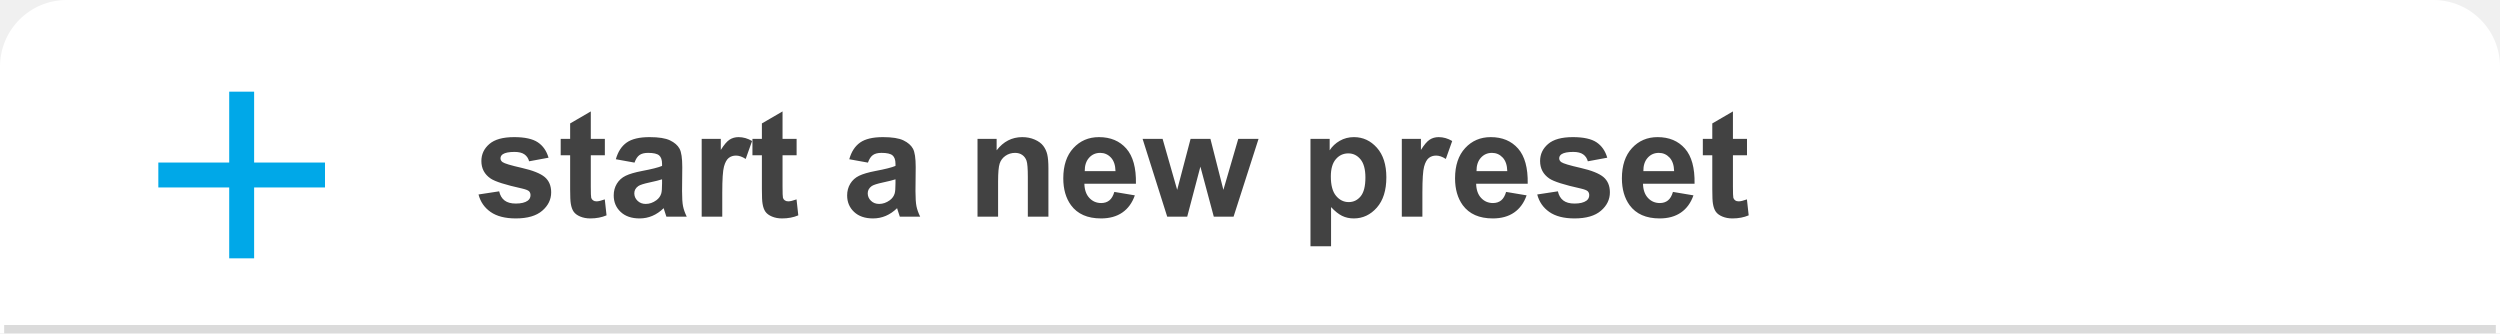
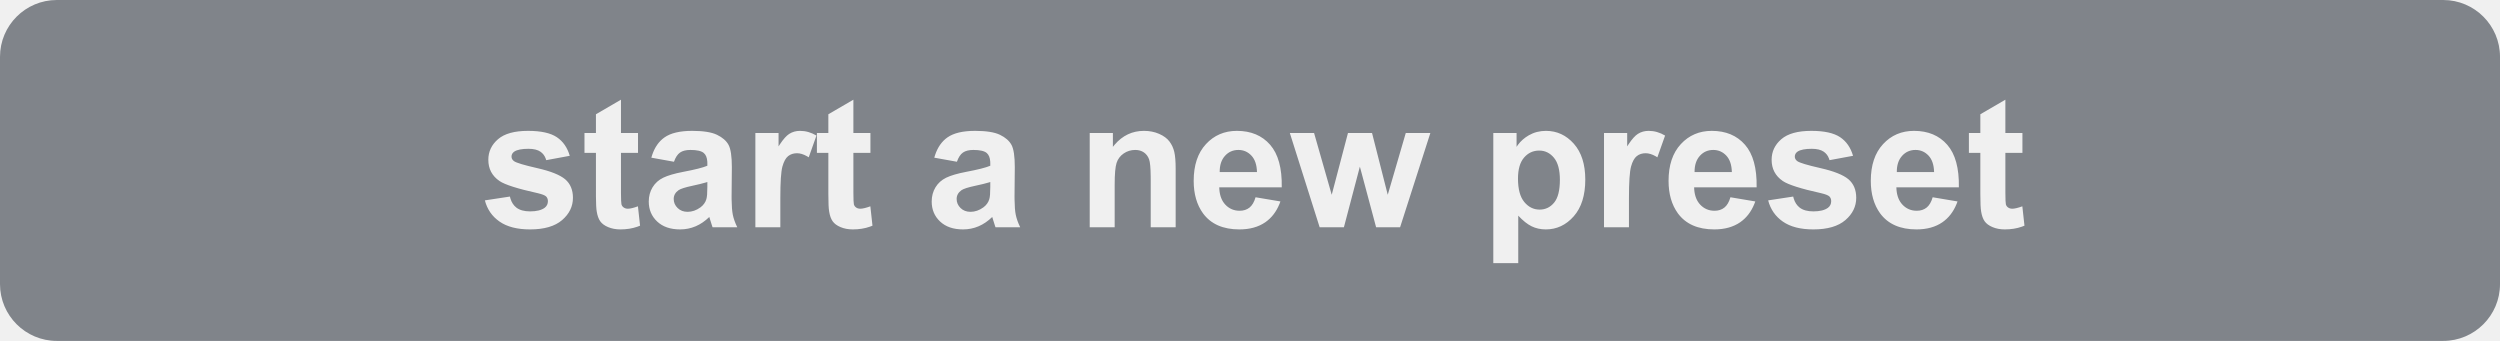
- <svg xmlns="http://www.w3.org/2000/svg" width="300px" height="40px" viewBox="0 0 300 40" version="1.1">
-   <g stroke="none" stroke-width="1" fill="none" fill-rule="evenodd">
-     <g id="New">
-       <path fill="#FFFFFF" d="M8,0 L292,0 C296.418,-8.11624501e-16 300,3.582 300,8 L300,40 L300,40 L0,40 L0,8 C-5.41083001e-16,3.582 3.582,8.11624501e-16 8,0 Z" />
-       <line x1="1" y1="39.5" x2="299" y2="39.5" id="Line" stroke="#DBDBDB" stroke-linecap="square" />
-       <path fill="#424242" fill-rule="nonzero" d="M61.896,26.211 C63.296,26.211 64.354,25.903 65.068,25.288 C65.783,24.673 66.141,23.938 66.141,23.082 C66.141,22.297 65.883,21.685 65.367,21.245 C64.846,20.812 63.927,20.445 62.612,20.146 C61.296,19.848 60.527,19.616 60.305,19.452 C60.141,19.329 60.059,19.18 60.059,19.004 C60.059,18.799 60.152,18.632 60.34,18.503 C60.621,18.321 61.087,18.23 61.737,18.23 C62.253,18.23 62.65,18.327 62.928,18.521 C63.207,18.714 63.396,18.992 63.495,19.355 L63.495,19.355 L65.824,18.925 C65.59,18.11 65.162,17.495 64.541,17.079 C63.92,16.663 62.971,16.455 61.693,16.455 C60.352,16.455 59.361,16.73 58.723,17.281 C58.084,17.832 57.765,18.512 57.765,19.32 C57.765,20.217 58.134,20.917 58.872,21.421 C59.405,21.784 60.668,22.186 62.66,22.625 C63.088,22.725 63.363,22.833 63.486,22.95 C63.604,23.073 63.662,23.229 63.662,23.416 C63.662,23.691 63.554,23.911 63.337,24.075 C63.015,24.31 62.534,24.427 61.896,24.427 C61.315,24.427 60.864,24.302 60.542,24.053 C60.22,23.804 60.006,23.439 59.9,22.959 L59.9,22.959 L57.422,23.337 C57.65,24.222 58.135,24.922 58.876,25.438 C59.618,25.953 60.624,26.211 61.896,26.211 Z M70.834,26.211 C71.561,26.211 72.211,26.088 72.785,25.842 L72.785,25.842 L72.574,23.926 C72.141,24.084 71.81,24.163 71.581,24.163 C71.417,24.163 71.278,24.122 71.164,24.04 C71.049,23.958 70.976,23.854 70.944,23.728 C70.912,23.602 70.896,23.158 70.896,22.396 L70.896,18.635 L72.583,18.635 L72.583,16.666 L70.896,16.666 L70.896,13.37 L68.417,14.812 L68.417,16.666 L67.283,16.666 L67.283,18.635 L68.417,18.635 L68.417,22.704 C68.417,23.577 68.443,24.157 68.496,24.444 C68.561,24.849 68.676,25.169 68.843,25.407 C69.01,25.644 69.272,25.837 69.63,25.987 C69.987,26.136 70.389,26.211 70.834,26.211 Z M76.749,26.211 C77.294,26.211 77.807,26.108 78.287,25.903 C78.768,25.698 79.219,25.391 79.641,24.98 C79.658,25.027 79.688,25.124 79.729,25.271 C79.822,25.593 79.901,25.836 79.966,26 L79.966,26 L82.409,26 C82.192,25.555 82.044,25.137 81.965,24.748 C81.886,24.358 81.847,23.753 81.847,22.933 L81.847,22.933 L81.873,20.05 C81.873,18.978 81.763,18.241 81.543,17.839 C81.324,17.438 80.944,17.107 80.405,16.846 C79.866,16.585 79.046,16.455 77.944,16.455 C76.731,16.455 75.817,16.672 75.202,17.105 C74.587,17.539 74.153,18.207 73.901,19.109 L73.901,19.109 L76.143,19.514 C76.295,19.08 76.494,18.777 76.74,18.604 C76.986,18.431 77.329,18.345 77.769,18.345 C78.419,18.345 78.861,18.446 79.096,18.648 C79.33,18.85 79.447,19.188 79.447,19.663 L79.447,19.663 L79.447,19.909 C79.002,20.097 78.202,20.299 77.048,20.516 C76.192,20.68 75.538,20.872 75.083,21.091 C74.629,21.311 74.276,21.627 74.024,22.041 C73.772,22.454 73.646,22.924 73.646,23.451 C73.646,24.248 73.923,24.907 74.477,25.429 C75.031,25.95 75.788,26.211 76.749,26.211 Z M77.487,24.471 C77.089,24.471 76.761,24.345 76.503,24.093 C76.245,23.841 76.116,23.542 76.116,23.196 C76.116,22.845 76.277,22.555 76.6,22.326 C76.811,22.186 77.259,22.042 77.944,21.896 C78.63,21.749 79.131,21.623 79.447,21.518 L79.447,21.518 L79.447,22.01 C79.447,22.602 79.415,23.003 79.351,23.214 C79.257,23.536 79.061,23.809 78.762,24.031 C78.357,24.324 77.933,24.471 77.487,24.471 Z M86.672,26 L86.672,23.117 C86.672,21.529 86.741,20.486 86.878,19.988 C87.016,19.49 87.205,19.146 87.445,18.956 C87.686,18.765 87.979,18.67 88.324,18.67 C88.682,18.67 89.068,18.805 89.484,19.074 L89.484,19.074 L90.249,16.921 C89.728,16.61 89.186,16.455 88.623,16.455 C88.225,16.455 87.869,16.555 87.555,16.754 C87.242,16.953 86.889,17.366 86.496,17.993 L86.496,17.993 L86.496,16.666 L84.202,16.666 L84.202,26 L86.672,26 Z M93.844,26.211 C94.57,26.211 95.221,26.088 95.795,25.842 L95.795,25.842 L95.584,23.926 C95.15,24.084 94.819,24.163 94.591,24.163 C94.427,24.163 94.288,24.122 94.173,24.04 C94.059,23.958 93.986,23.854 93.954,23.728 C93.921,23.602 93.905,23.158 93.905,22.396 L93.905,18.635 L95.593,18.635 L95.593,16.666 L93.905,16.666 L93.905,13.37 L91.427,14.812 L91.427,16.666 L90.293,16.666 L90.293,18.635 L91.427,18.635 L91.427,22.704 C91.427,23.577 91.453,24.157 91.506,24.444 C91.57,24.849 91.686,25.169 91.853,25.407 C92.02,25.644 92.282,25.837 92.64,25.987 C92.997,26.136 93.398,26.211 93.844,26.211 Z M104.76,26.211 C105.305,26.211 105.817,26.108 106.298,25.903 C106.778,25.698 107.229,25.391 107.651,24.98 C107.669,25.027 107.698,25.124 107.739,25.271 C107.833,25.593 107.912,25.836 107.977,26 L107.977,26 L110.42,26 C110.203,25.555 110.055,25.137 109.976,24.748 C109.897,24.358 109.857,23.753 109.857,22.933 L109.857,22.933 L109.884,20.05 C109.884,18.978 109.774,18.241 109.554,17.839 C109.334,17.438 108.955,17.107 108.416,16.846 C107.877,16.585 107.057,16.455 105.955,16.455 C104.742,16.455 103.828,16.672 103.213,17.105 C102.598,17.539 102.164,18.207 101.912,19.109 L101.912,19.109 L104.153,19.514 C104.306,19.08 104.505,18.777 104.751,18.604 C104.997,18.431 105.34,18.345 105.779,18.345 C106.43,18.345 106.872,18.446 107.106,18.648 C107.341,18.85 107.458,19.188 107.458,19.663 L107.458,19.663 L107.458,19.909 C107.013,20.097 106.213,20.299 105.059,20.516 C104.203,20.68 103.548,20.872 103.094,21.091 C102.64,21.311 102.287,21.627 102.035,22.041 C101.783,22.454 101.657,22.924 101.657,23.451 C101.657,24.248 101.934,24.907 102.488,25.429 C103.042,25.95 103.799,26.211 104.76,26.211 Z M105.498,24.471 C105.1,24.471 104.771,24.345 104.514,24.093 C104.256,23.841 104.127,23.542 104.127,23.196 C104.127,22.845 104.288,22.555 104.61,22.326 C104.821,22.186 105.27,22.042 105.955,21.896 C106.641,21.749 107.142,21.623 107.458,21.518 L107.458,21.518 L107.458,22.01 C107.458,22.602 107.426,23.003 107.361,23.214 C107.268,23.536 107.071,23.809 106.772,24.031 C106.368,24.324 105.943,24.471 105.498,24.471 Z M119.771,26 L119.771,21.772 C119.771,20.729 119.834,20.015 119.96,19.628 C120.086,19.241 120.319,18.931 120.659,18.696 C120.999,18.462 121.383,18.345 121.811,18.345 C122.145,18.345 122.43,18.427 122.667,18.591 C122.905,18.755 123.076,18.985 123.182,19.281 C123.287,19.577 123.34,20.229 123.34,21.236 L123.34,21.236 L123.34,26 L125.81,26 L125.81,20.199 C125.81,19.479 125.764,18.925 125.673,18.538 C125.583,18.151 125.421,17.806 125.19,17.501 C124.958,17.196 124.617,16.946 124.166,16.75 C123.715,16.553 123.217,16.455 122.672,16.455 C121.436,16.455 120.41,16.982 119.596,18.037 L119.596,18.037 L119.596,16.666 L117.302,16.666 L117.302,26 L119.771,26 Z M132.12,26.211 C133.146,26.211 134,25.975 134.682,25.503 C135.365,25.032 135.864,24.345 136.181,23.442 L136.181,23.442 L133.72,23.029 C133.585,23.498 133.386,23.838 133.122,24.049 C132.858,24.26 132.533,24.365 132.146,24.365 C131.578,24.365 131.104,24.162 130.723,23.754 C130.342,23.347 130.143,22.777 130.125,22.045 L130.125,22.045 L136.312,22.045 C136.348,20.152 135.964,18.748 135.161,17.831 C134.358,16.914 133.263,16.455 131.874,16.455 C130.638,16.455 129.615,16.893 128.807,17.769 C127.998,18.645 127.594,19.856 127.594,21.403 C127.594,22.698 127.901,23.771 128.517,24.62 C129.296,25.681 130.497,26.211 132.12,26.211 Z M133.86,20.533 L130.169,20.533 C130.163,19.859 130.336,19.326 130.688,18.934 C131.039,18.541 131.484,18.345 132.023,18.345 C132.527,18.345 132.955,18.531 133.307,18.903 C133.658,19.275 133.843,19.818 133.86,20.533 L133.86,20.533 Z M142.465,26 L144.047,19.997 L145.655,26 L148.028,26 L151.025,16.666 L148.591,16.666 L146.807,22.783 L145.251,16.666 L142.869,16.666 L141.261,22.783 L139.512,16.666 L137.112,16.666 L140.065,26 L142.465,26 Z M159.727,29.551 L159.727,24.849 C160.189,25.347 160.63,25.698 161.049,25.903 C161.468,26.108 161.936,26.211 162.451,26.211 C163.535,26.211 164.458,25.779 165.22,24.915 C165.981,24.05 166.362,22.839 166.362,21.28 C166.362,19.763 165.984,18.579 165.229,17.729 C164.473,16.88 163.553,16.455 162.469,16.455 C161.848,16.455 161.282,16.602 160.772,16.895 C160.263,17.188 159.858,17.568 159.56,18.037 L159.56,18.037 L159.56,16.666 L157.257,16.666 L157.257,29.551 L159.727,29.551 Z M161.845,24.251 C161.247,24.251 160.74,24 160.324,23.5 C159.908,22.999 159.7,22.224 159.7,21.175 C159.7,20.261 159.899,19.571 160.298,19.105 C160.696,18.639 161.197,18.406 161.801,18.406 C162.381,18.406 162.867,18.644 163.26,19.118 C163.652,19.593 163.849,20.319 163.849,21.298 C163.849,22.347 163.658,23.101 163.277,23.561 C162.896,24.021 162.419,24.251 161.845,24.251 Z M170.687,26 L170.687,23.117 C170.687,21.529 170.755,20.486 170.893,19.988 C171.031,19.49 171.22,19.146 171.46,18.956 C171.7,18.765 171.993,18.67 172.339,18.67 C172.696,18.67 173.083,18.805 173.499,19.074 L173.499,19.074 L174.264,16.921 C173.742,16.61 173.2,16.455 172.638,16.455 C172.239,16.455 171.883,16.555 171.57,16.754 C171.256,16.953 170.903,17.366 170.511,17.993 L170.511,17.993 L170.511,16.666 L168.217,16.666 L168.217,26 L170.687,26 Z M179.133,26.211 C180.158,26.211 181.012,25.975 181.695,25.503 C182.377,25.032 182.877,24.345 183.193,23.442 L183.193,23.442 L180.732,23.029 C180.598,23.498 180.398,23.838 180.135,24.049 C179.871,24.26 179.546,24.365 179.159,24.365 C178.591,24.365 178.116,24.162 177.735,23.754 C177.354,23.347 177.155,22.777 177.138,22.045 L177.138,22.045 L183.325,22.045 C183.36,20.152 182.977,18.748 182.174,17.831 C181.371,16.914 180.275,16.455 178.887,16.455 C177.65,16.455 176.628,16.893 175.819,17.769 C175.011,18.645 174.606,19.856 174.606,21.403 C174.606,22.698 174.914,23.771 175.529,24.62 C176.309,25.681 177.51,26.211 179.133,26.211 Z M180.873,20.533 L177.182,20.533 C177.176,19.859 177.349,19.326 177.7,18.934 C178.052,18.541 178.497,18.345 179.036,18.345 C179.54,18.345 179.968,18.531 180.319,18.903 C180.671,19.275 180.855,19.818 180.873,20.533 L180.873,20.533 Z M188.941,26.211 C190.342,26.211 191.399,25.903 192.114,25.288 C192.829,24.673 193.187,23.938 193.187,23.082 C193.187,22.297 192.929,21.685 192.413,21.245 C191.892,20.812 190.973,20.445 189.658,20.146 C188.342,19.848 187.573,19.616 187.351,19.452 C187.187,19.329 187.104,19.18 187.104,19.004 C187.104,18.799 187.198,18.632 187.386,18.503 C187.667,18.321 188.133,18.23 188.783,18.23 C189.299,18.23 189.696,18.327 189.974,18.521 C190.252,18.714 190.441,18.992 190.541,19.355 L190.541,19.355 L192.87,18.925 C192.636,18.11 192.208,17.495 191.587,17.079 C190.966,16.663 190.017,16.455 188.739,16.455 C187.397,16.455 186.407,16.73 185.769,17.281 C185.13,17.832 184.811,18.512 184.811,19.32 C184.811,20.217 185.18,20.917 185.918,21.421 C186.451,21.784 187.714,22.186 189.706,22.625 C190.134,22.725 190.409,22.833 190.532,22.95 C190.649,23.073 190.708,23.229 190.708,23.416 C190.708,23.691 190.6,23.911 190.383,24.075 C190.061,24.31 189.58,24.427 188.941,24.427 C188.361,24.427 187.91,24.302 187.588,24.053 C187.266,23.804 187.052,23.439 186.946,22.959 L186.946,22.959 L184.468,23.337 C184.696,24.222 185.181,24.922 185.922,25.438 C186.664,25.953 187.67,26.211 188.941,26.211 Z M199.154,26.211 C200.18,26.211 201.034,25.975 201.716,25.503 C202.399,25.032 202.898,24.345 203.215,23.442 L203.215,23.442 L200.754,23.029 C200.619,23.498 200.42,23.838 200.156,24.049 C199.893,24.26 199.567,24.365 199.181,24.365 C198.612,24.365 198.138,24.162 197.757,23.754 C197.376,23.347 197.177,22.777 197.159,22.045 L197.159,22.045 L203.347,22.045 C203.382,20.152 202.998,18.748 202.195,17.831 C201.393,16.914 200.297,16.455 198.908,16.455 C197.672,16.455 196.649,16.893 195.841,17.769 C195.032,18.645 194.628,19.856 194.628,21.403 C194.628,22.698 194.936,23.771 195.551,24.62 C196.33,25.681 197.531,26.211 199.154,26.211 Z M200.895,20.533 L197.203,20.533 C197.197,19.859 197.37,19.326 197.722,18.934 C198.073,18.541 198.519,18.345 199.058,18.345 C199.562,18.345 199.989,18.531 200.341,18.903 C200.692,19.275 200.877,19.818 200.895,20.533 L200.895,20.533 Z M207.891,26.211 C208.617,26.211 209.268,26.088 209.842,25.842 L209.842,25.842 L209.631,23.926 C209.197,24.084 208.866,24.163 208.638,24.163 C208.474,24.163 208.334,24.122 208.22,24.04 C208.106,23.958 208.033,23.854 208,23.728 C207.968,23.602 207.952,23.158 207.952,22.396 L207.952,18.635 L209.64,18.635 L209.64,16.666 L207.952,16.666 L207.952,13.37 L205.474,14.812 L205.474,16.666 L204.34,16.666 L204.34,18.635 L205.474,18.635 L205.474,22.704 C205.474,23.577 205.5,24.157 205.553,24.444 C205.617,24.849 205.733,25.169 205.9,25.407 C206.067,25.644 206.329,25.837 206.687,25.987 C207.044,26.136 207.445,26.211 207.891,26.211 Z" />
-       <polygon fill="#00A8E8" fill-rule="nonzero" points="39 19.505 30.495 19.505 30.495 11 27.505 11 27.505 19.505 19 19.505 19 22.495 27.505 22.495 27.505 31 30.495 31 30.495 22.495 39 22.495" />
+ <svg xmlns="http://www.w3.org/2000/svg" width="220px" height="30px" viewBox="0 0 220 30" version="1.1">
+   <g id="Page-1" stroke="none" stroke-width="1" fill="none" fill-rule="evenodd">
+     <g id="MenuNew" fill="#80848A">
+       <path d="M215,0 C217.761,-5.07265313e-16 220,2.239 220,5 L220,25 C220,27.761 217.761,30 215,30 L5,30 C2.239,30 3.38176876e-16,27.761 0,25 L0,5 C-3.38176876e-16,2.239 2.239,-1.26909153e-15 5,0 L215,0 Z M136.044,11.516 C135.492,11.516 134.989,11.646 134.536,11.906 C134.148,12.129 133.828,12.41 133.577,12.748 L133.458,12.922 L133.458,11.703 L131.411,11.703 L131.411,23.156 L133.606,23.156 L133.606,18.977 C134.018,19.419 134.41,19.732 134.782,19.914 C135.154,20.096 135.57,20.188 136.028,20.188 C136.992,20.188 137.812,19.803 138.489,19.035 C139.166,18.267 139.505,17.19 139.505,15.805 C139.505,14.456 139.169,13.404 138.497,12.648 C137.825,11.893 137.007,11.516 136.044,11.516 Z M75.098,8.773 L72.895,10.055 L72.895,11.703 L71.888,11.703 L71.888,13.453 L72.895,13.453 L72.895,17.07 C72.895,17.846 72.919,18.362 72.966,18.617 C73.023,18.977 73.126,19.262 73.274,19.473 C73.423,19.684 73.656,19.855 73.973,19.988 C74.291,20.121 74.648,20.188 75.044,20.188 C75.597,20.188 76.101,20.107 76.555,19.946 L76.778,19.859 L76.591,18.156 C76.205,18.297 75.911,18.367 75.708,18.367 C75.562,18.367 75.438,18.331 75.337,18.258 C75.235,18.185 75.17,18.092 75.141,17.98 C75.116,17.88 75.101,17.55 75.099,16.992 L75.098,13.453 L76.598,13.453 L76.598,11.703 L75.098,11.703 L75.098,8.773 Z M159.395,11.516 C158.203,11.516 157.322,11.76 156.755,12.25 C156.187,12.74 155.903,13.344 155.903,14.062 C155.903,14.859 156.231,15.482 156.888,15.93 C157.361,16.253 158.484,16.609 160.255,17 C160.635,17.089 160.88,17.185 160.989,17.289 C161.093,17.398 161.145,17.536 161.145,17.703 C161.145,17.948 161.049,18.143 160.856,18.289 C160.57,18.497 160.143,18.602 159.575,18.602 C159.059,18.602 158.658,18.491 158.372,18.27 C158.126,18.08 157.952,17.814 157.848,17.474 L157.802,17.297 L155.598,17.633 C155.802,18.419 156.233,19.042 156.891,19.5 C157.55,19.958 158.445,20.188 159.575,20.188 C160.82,20.188 161.76,19.914 162.395,19.367 C163.031,18.82 163.348,18.167 163.348,17.406 C163.348,16.708 163.119,16.164 162.661,15.773 C162.197,15.388 161.381,15.062 160.212,14.797 C159.042,14.531 158.359,14.326 158.161,14.18 C158.015,14.07 157.942,13.938 157.942,13.781 C157.942,13.599 158.026,13.451 158.192,13.336 C158.442,13.174 158.856,13.094 159.434,13.094 C159.893,13.094 160.246,13.18 160.493,13.352 C160.699,13.495 160.85,13.69 160.946,13.939 L160.997,14.094 L163.067,13.711 C162.859,12.987 162.479,12.44 161.927,12.07 C161.374,11.701 160.531,11.516 159.395,11.516 Z M85.809,11.516 C84.731,11.516 83.919,11.708 83.372,12.094 C82.88,12.441 82.518,12.956 82.288,13.641 L82.216,13.875 L84.208,14.234 C84.343,13.849 84.52,13.579 84.739,13.426 C84.958,13.272 85.263,13.195 85.653,13.195 C86.231,13.195 86.624,13.285 86.833,13.465 C87.015,13.622 87.118,13.872 87.14,14.215 L87.145,14.367 L87.145,14.586 C86.749,14.753 86.039,14.932 85.013,15.125 C84.252,15.271 83.67,15.441 83.266,15.637 C82.863,15.832 82.549,16.113 82.325,16.48 C82.101,16.848 81.989,17.266 81.989,17.734 C81.989,18.443 82.235,19.029 82.727,19.492 C83.22,19.956 83.893,20.188 84.747,20.188 C85.231,20.188 85.687,20.096 86.114,19.914 C86.541,19.732 86.942,19.458 87.317,19.094 C87.333,19.135 87.359,19.221 87.395,19.352 C87.462,19.581 87.52,19.765 87.57,19.904 L87.606,20 L89.778,20 C89.585,19.604 89.454,19.233 89.384,18.887 C89.322,18.584 89.287,18.134 89.28,17.538 L89.278,17.273 L89.302,14.711 C89.302,13.758 89.204,13.103 89.009,12.746 C88.813,12.389 88.476,12.095 87.997,11.863 C87.518,11.632 86.789,11.516 85.809,11.516 Z M168.434,11.516 C167.335,11.516 166.427,11.905 165.708,12.684 C164.989,13.462 164.63,14.539 164.63,15.914 C164.63,17.065 164.903,18.018 165.45,18.773 C166.143,19.716 167.21,20.188 168.653,20.188 C169.565,20.188 170.324,19.978 170.93,19.559 C171.477,19.181 171.891,18.649 172.173,17.961 L172.263,17.727 L170.075,17.359 C169.955,17.776 169.778,18.078 169.544,18.266 C169.309,18.453 169.02,18.547 168.677,18.547 C168.171,18.547 167.749,18.366 167.411,18.004 C167.11,17.682 166.937,17.246 166.891,16.696 L166.88,16.484 L172.38,16.484 C172.411,14.802 172.07,13.553 171.356,12.738 C170.643,11.923 169.669,11.516 168.434,11.516 Z M108.848,11.516 C107.749,11.516 106.841,11.905 106.122,12.684 C105.403,13.462 105.044,14.539 105.044,15.914 C105.044,17.065 105.317,18.018 105.864,18.773 C106.557,19.716 107.624,20.188 109.067,20.188 C109.979,20.188 110.738,19.978 111.345,19.559 C111.891,19.181 112.305,18.649 112.587,17.961 L112.677,17.727 L110.489,17.359 C110.369,17.776 110.192,18.078 109.958,18.266 C109.723,18.453 109.434,18.547 109.091,18.547 C108.585,18.547 108.164,18.366 107.825,18.004 C107.524,17.682 107.351,17.246 107.305,16.696 L107.294,16.484 L112.794,16.484 C112.825,14.802 112.484,13.553 111.77,12.738 C111.057,11.923 110.083,11.516 108.848,11.516 Z M46.466,11.516 C45.273,11.516 44.393,11.76 43.825,12.25 C43.257,12.74 42.973,13.344 42.973,14.062 C42.973,14.859 43.302,15.482 43.958,15.93 C44.432,16.253 45.554,16.609 47.325,17 C47.705,17.089 47.95,17.185 48.059,17.289 C48.164,17.398 48.216,17.536 48.216,17.703 C48.216,17.948 48.119,18.143 47.927,18.289 C47.64,18.497 47.213,18.602 46.645,18.602 C46.13,18.602 45.729,18.491 45.442,18.27 C45.197,18.08 45.022,17.814 44.918,17.474 L44.872,17.297 L42.669,17.633 C42.872,18.419 43.303,19.042 43.962,19.5 C44.621,19.958 45.515,20.188 46.645,20.188 C47.89,20.188 48.83,19.914 49.466,19.367 C50.101,18.82 50.419,18.167 50.419,17.406 C50.419,16.708 50.19,16.164 49.731,15.773 C49.268,15.388 48.451,15.062 47.282,14.797 C46.113,14.531 45.429,14.326 45.231,14.18 C45.085,14.07 45.013,13.938 45.013,13.781 C45.013,13.599 45.096,13.451 45.263,13.336 C45.513,13.174 45.927,13.094 46.505,13.094 C46.963,13.094 47.316,13.18 47.563,13.352 C47.769,13.495 47.92,13.69 48.016,13.939 L48.067,14.094 L50.138,13.711 C49.929,12.987 49.549,12.44 48.997,12.07 C48.445,11.701 47.601,11.516 46.466,11.516 Z M60.911,11.516 C59.833,11.516 59.02,11.708 58.473,12.094 C57.981,12.441 57.62,12.956 57.389,13.641 L57.317,13.875 L59.309,14.234 C59.445,13.849 59.622,13.579 59.841,13.426 C60.059,13.272 60.364,13.195 60.755,13.195 C61.333,13.195 61.726,13.285 61.934,13.465 C62.117,13.622 62.219,13.872 62.242,14.215 L62.247,14.367 L62.247,14.586 C61.851,14.753 61.14,14.932 60.114,15.125 C59.354,15.271 58.772,15.441 58.368,15.637 C57.964,15.832 57.651,16.113 57.427,16.48 C57.203,16.848 57.091,17.266 57.091,17.734 C57.091,18.443 57.337,19.029 57.829,19.492 C58.321,19.956 58.994,20.188 59.848,20.188 C60.333,20.188 60.789,20.096 61.216,19.914 C61.643,19.732 62.044,19.458 62.419,19.094 C62.434,19.135 62.46,19.221 62.497,19.352 C62.564,19.581 62.622,19.765 62.672,19.904 L62.708,20 L64.88,20 C64.687,19.604 64.555,19.233 64.485,18.887 C64.424,18.584 64.389,18.134 64.381,17.538 L64.38,17.273 L64.403,14.711 C64.403,13.758 64.305,13.103 64.11,12.746 C63.915,12.389 63.578,12.095 63.098,11.863 C62.619,11.632 61.89,11.516 60.911,11.516 Z M150.638,11.516 C149.539,11.516 148.63,11.905 147.911,12.684 C147.192,13.462 146.833,14.539 146.833,15.914 C146.833,17.065 147.106,18.018 147.653,18.773 C148.346,19.716 149.414,20.188 150.856,20.188 C151.768,20.188 152.527,19.978 153.134,19.559 C153.68,19.181 154.094,18.649 154.376,17.961 L154.466,17.727 L152.278,17.359 C152.158,17.776 151.981,18.078 151.747,18.266 C151.513,18.453 151.223,18.547 150.88,18.547 C150.374,18.547 149.953,18.366 149.614,18.004 C149.313,17.682 149.14,17.246 149.094,16.696 L149.083,16.484 L154.583,16.484 C154.614,14.802 154.273,13.553 153.559,12.738 C152.846,11.923 151.872,11.516 150.638,11.516 Z M176.473,8.773 L174.27,10.055 L174.27,11.703 L173.263,11.703 L173.263,13.453 L174.27,13.453 L174.27,17.07 C174.27,17.846 174.294,18.362 174.341,18.617 C174.398,18.977 174.501,19.262 174.649,19.473 C174.798,19.684 175.031,19.855 175.348,19.988 C175.666,20.121 176.023,20.188 176.419,20.188 C176.972,20.188 177.476,20.107 177.93,19.946 L178.153,19.859 L177.966,18.156 C177.58,18.297 177.286,18.367 177.083,18.367 C176.937,18.367 176.813,18.331 176.712,18.258 C176.61,18.185 176.545,18.092 176.516,17.98 C176.491,17.88 176.476,17.55 176.474,16.992 L176.473,13.453 L177.973,13.453 L177.973,11.703 L176.473,11.703 L176.473,8.773 Z M54.645,8.773 L52.442,10.055 L52.442,11.703 L51.434,11.703 L51.434,13.453 L52.442,13.453 L52.443,17.295 C52.447,17.947 52.47,18.387 52.513,18.617 C52.57,18.977 52.673,19.262 52.821,19.473 C52.97,19.684 53.203,19.855 53.52,19.988 C53.838,20.121 54.195,20.188 54.591,20.188 C55.144,20.188 55.648,20.107 56.102,19.946 L56.325,19.859 L56.138,18.156 C55.752,18.297 55.458,18.367 55.255,18.367 C55.109,18.367 54.985,18.331 54.884,18.258 C54.782,18.185 54.717,18.092 54.688,17.98 C54.663,17.88 54.648,17.55 54.646,16.992 L54.645,13.453 L56.145,13.453 L56.145,11.703 L54.645,11.703 L54.645,8.773 Z M100.669,11.516 C99.643,11.516 98.781,11.924 98.082,12.741 L97.934,12.922 L97.934,11.703 L95.895,11.703 L95.895,20 L98.091,20 L98.091,16.242 C98.091,15.315 98.147,14.68 98.259,14.336 C98.371,13.992 98.578,13.716 98.88,13.508 C99.182,13.299 99.523,13.195 99.903,13.195 C100.2,13.195 100.454,13.268 100.665,13.414 C100.876,13.56 101.028,13.764 101.122,14.027 C101.207,14.266 101.254,14.767 101.261,15.529 L101.263,15.766 L101.263,20 L103.458,20 L103.458,14.844 C103.458,14.203 103.417,13.711 103.337,13.367 C103.256,13.023 103.113,12.716 102.907,12.445 C102.701,12.174 102.398,11.952 101.997,11.777 C101.596,11.603 101.153,11.516 100.669,11.516 Z M115.638,11.703 L113.505,11.703 L116.13,20 L118.263,20 L119.669,14.664 L121.098,20 L123.208,20 L125.872,11.703 L123.708,11.703 L122.122,17.141 L120.739,11.703 L118.622,11.703 L117.192,17.141 L115.638,11.703 Z M145.083,11.516 C144.729,11.516 144.412,11.604 144.134,11.781 C143.89,11.936 143.619,12.237 143.321,12.683 L143.192,12.883 L143.192,11.703 L141.153,11.703 L141.153,20 L143.348,20 L143.348,17.438 C143.348,16.026 143.41,15.099 143.532,14.656 C143.654,14.214 143.822,13.908 144.036,13.738 C144.249,13.569 144.51,13.484 144.817,13.484 C145.09,13.484 145.381,13.572 145.692,13.748 L145.848,13.844 L146.528,11.93 C146.065,11.654 145.583,11.516 145.083,11.516 Z M70.403,11.516 C70.049,11.516 69.733,11.604 69.454,11.781 C69.21,11.936 68.939,12.237 68.642,12.683 L68.513,12.883 L68.513,11.703 L66.473,11.703 L66.473,20 L68.669,20 L68.669,17.438 C68.669,16.026 68.73,15.099 68.852,14.656 C68.975,14.214 69.143,13.908 69.356,13.738 C69.57,13.569 69.83,13.484 70.138,13.484 C70.41,13.484 70.701,13.572 71.012,13.748 L71.169,13.844 L71.848,11.93 C71.385,11.654 70.903,11.516 70.403,11.516 Z M62.247,16.016 L62.247,16.453 C62.247,16.979 62.218,17.336 62.161,17.523 C62.078,17.81 61.903,18.052 61.638,18.25 C61.278,18.51 60.901,18.641 60.505,18.641 C60.151,18.641 59.859,18.529 59.63,18.305 C59.401,18.081 59.286,17.815 59.286,17.508 C59.286,17.195 59.429,16.938 59.716,16.734 C59.903,16.609 60.302,16.482 60.911,16.352 C61.444,16.238 61.852,16.138 62.134,16.052 L62.247,16.016 Z M87.145,16.016 L87.145,16.453 C87.145,16.979 87.117,17.336 87.059,17.523 C86.976,17.81 86.802,18.052 86.536,18.25 C86.177,18.51 85.799,18.641 85.403,18.641 C85.049,18.641 84.757,18.529 84.528,18.305 C84.299,18.081 84.184,17.815 84.184,17.508 C84.184,17.195 84.328,16.938 84.614,16.734 C84.802,16.609 85.2,16.482 85.809,16.352 C86.343,16.238 86.75,16.138 87.032,16.052 L87.145,16.016 Z M135.45,13.25 C135.966,13.25 136.398,13.461 136.747,13.883 C137.096,14.305 137.27,14.951 137.27,15.82 C137.27,16.753 137.101,17.423 136.763,17.832 C136.424,18.241 135.999,18.445 135.489,18.445 C134.958,18.445 134.507,18.223 134.138,17.777 C133.768,17.332 133.583,16.643 133.583,15.711 C133.583,14.898 133.76,14.285 134.114,13.871 C134.468,13.457 134.914,13.25 135.45,13.25 Z M168.567,13.195 C169.015,13.195 169.395,13.361 169.708,13.691 C170.02,14.022 170.184,14.505 170.2,15.141 L166.919,15.141 C166.914,14.542 167.067,14.068 167.38,13.719 C167.692,13.37 168.088,13.195 168.567,13.195 Z M108.981,13.195 C109.429,13.195 109.809,13.361 110.122,13.691 C110.434,14.022 110.598,14.505 110.614,15.141 L107.333,15.141 C107.328,14.542 107.481,14.068 107.794,13.719 C108.106,13.37 108.502,13.195 108.981,13.195 Z M150.77,13.195 C151.218,13.195 151.598,13.361 151.911,13.691 C152.223,14.022 152.388,14.505 152.403,15.141 L149.122,15.141 C149.117,14.542 149.27,14.068 149.583,13.719 C149.895,13.37 150.291,13.195 150.77,13.195 Z" id="Shape" />
    </g>
  </g>
</svg>
